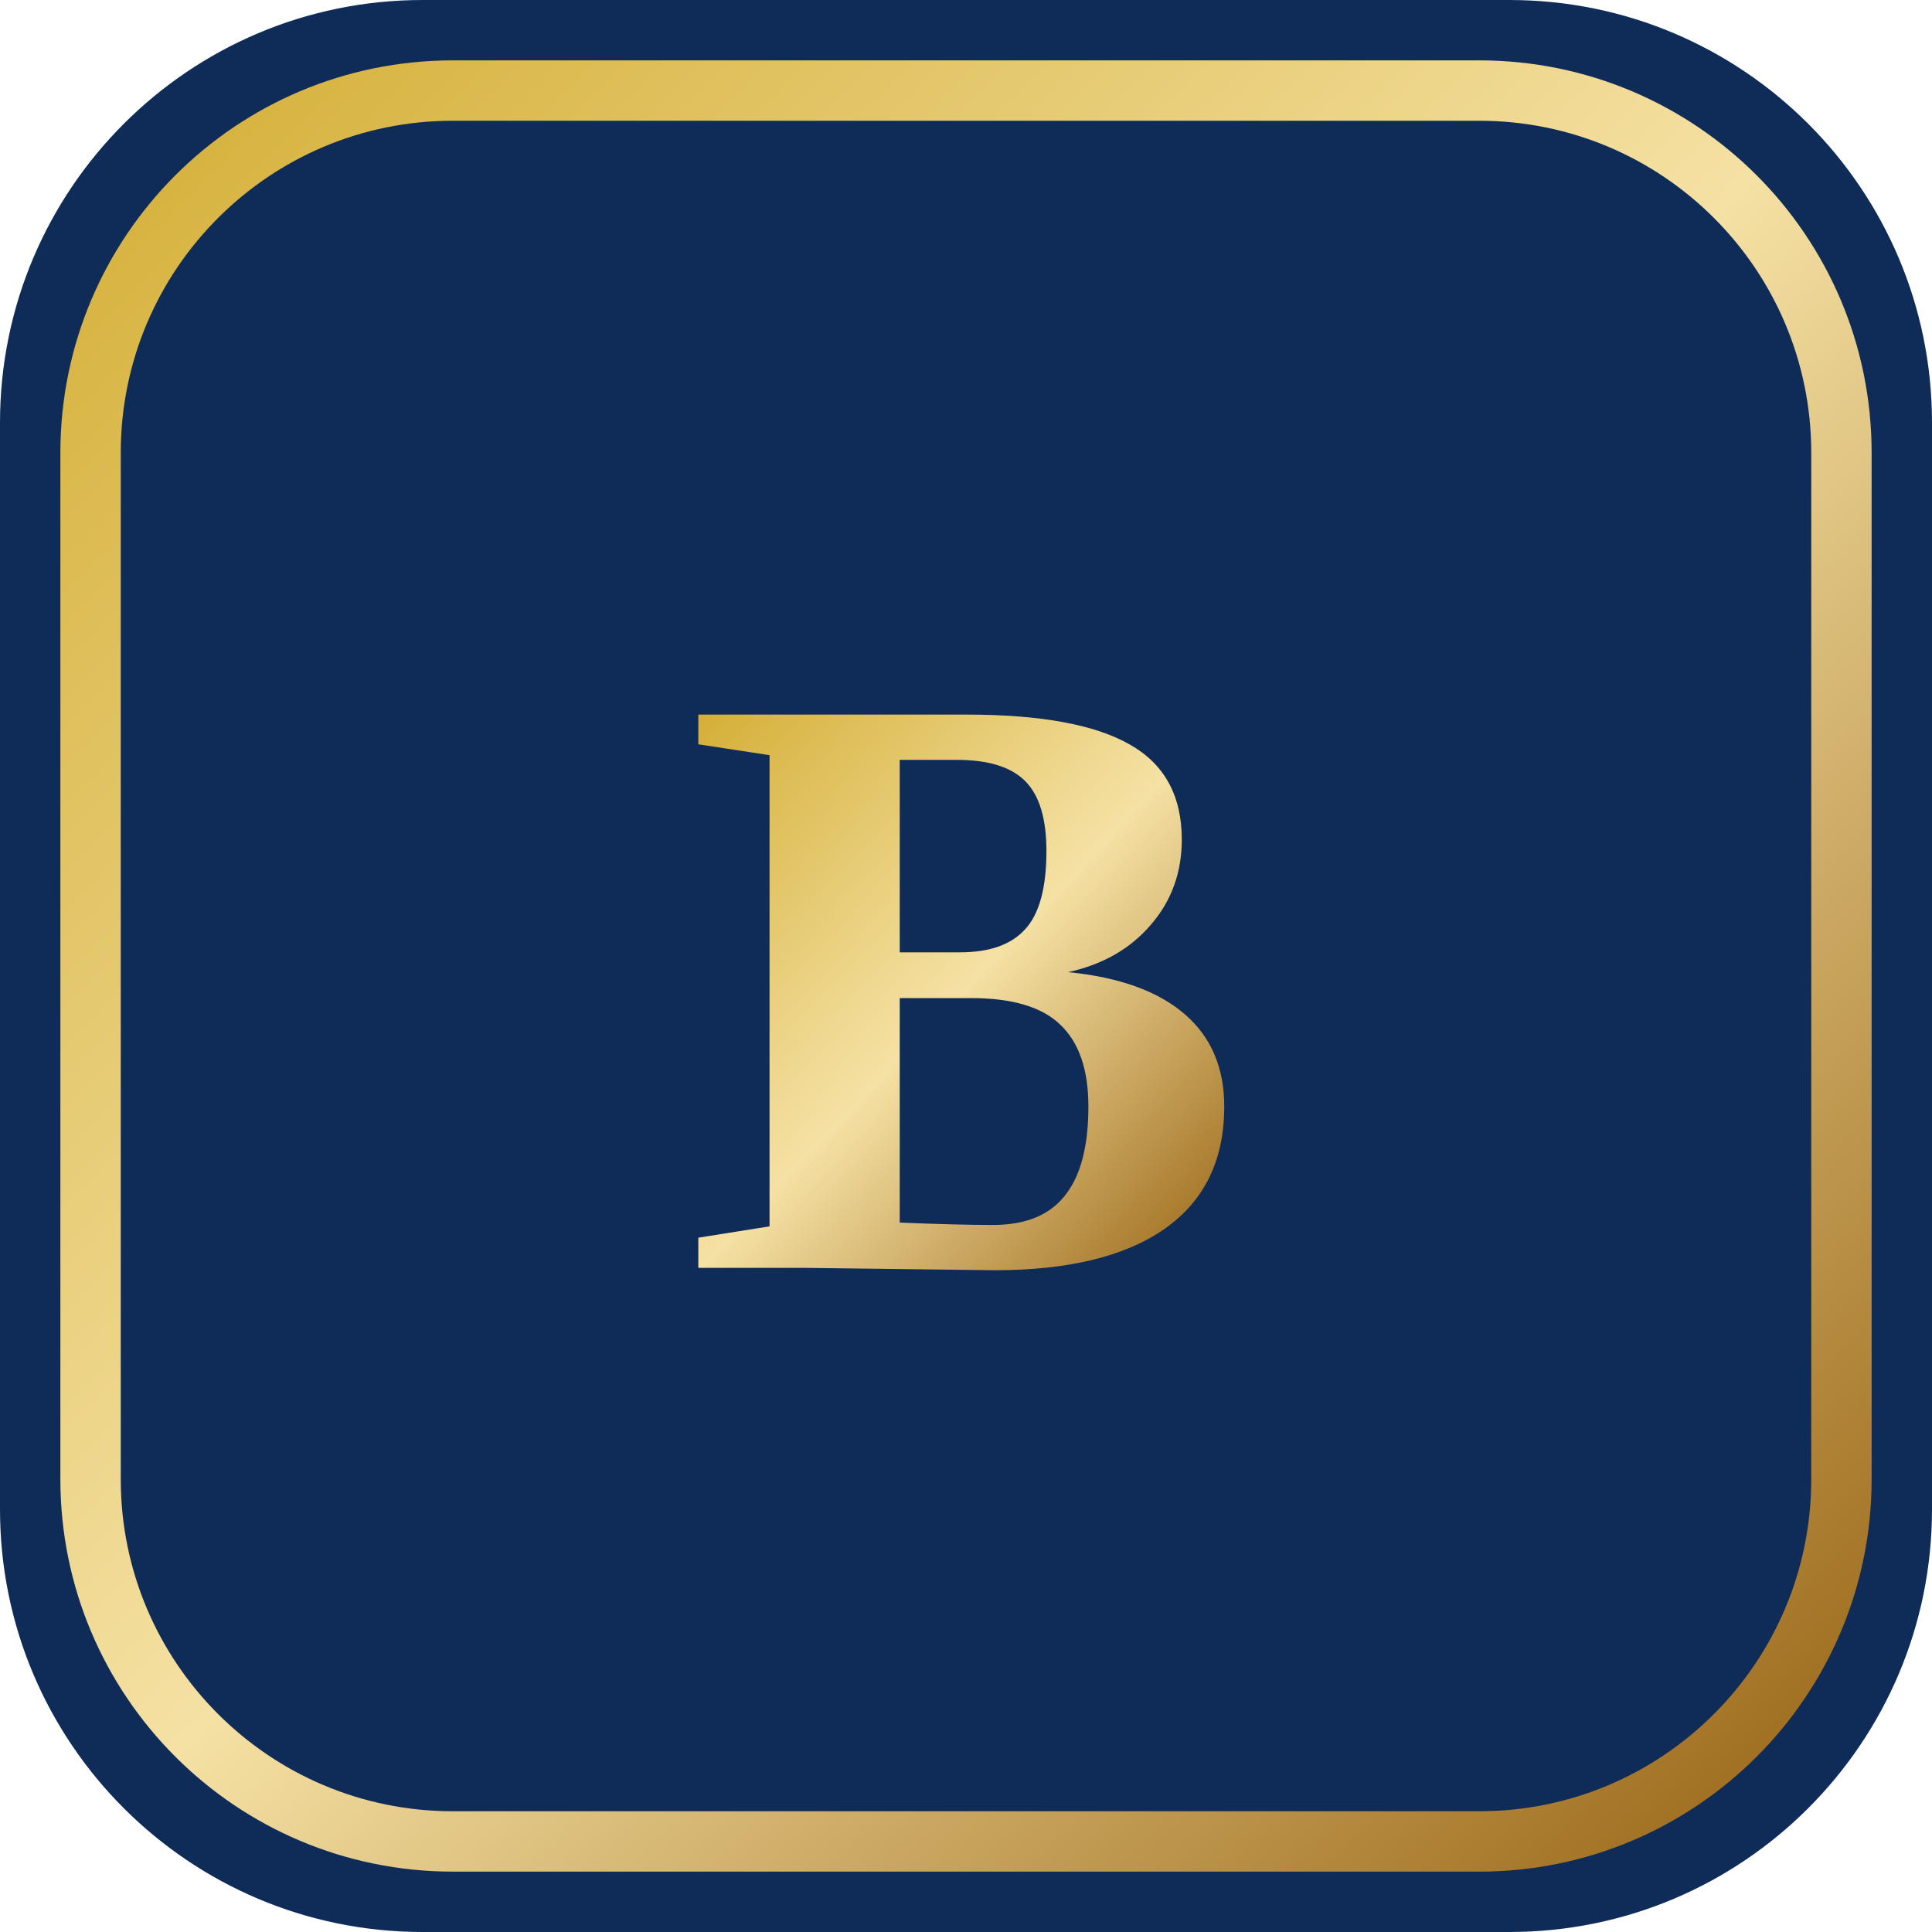
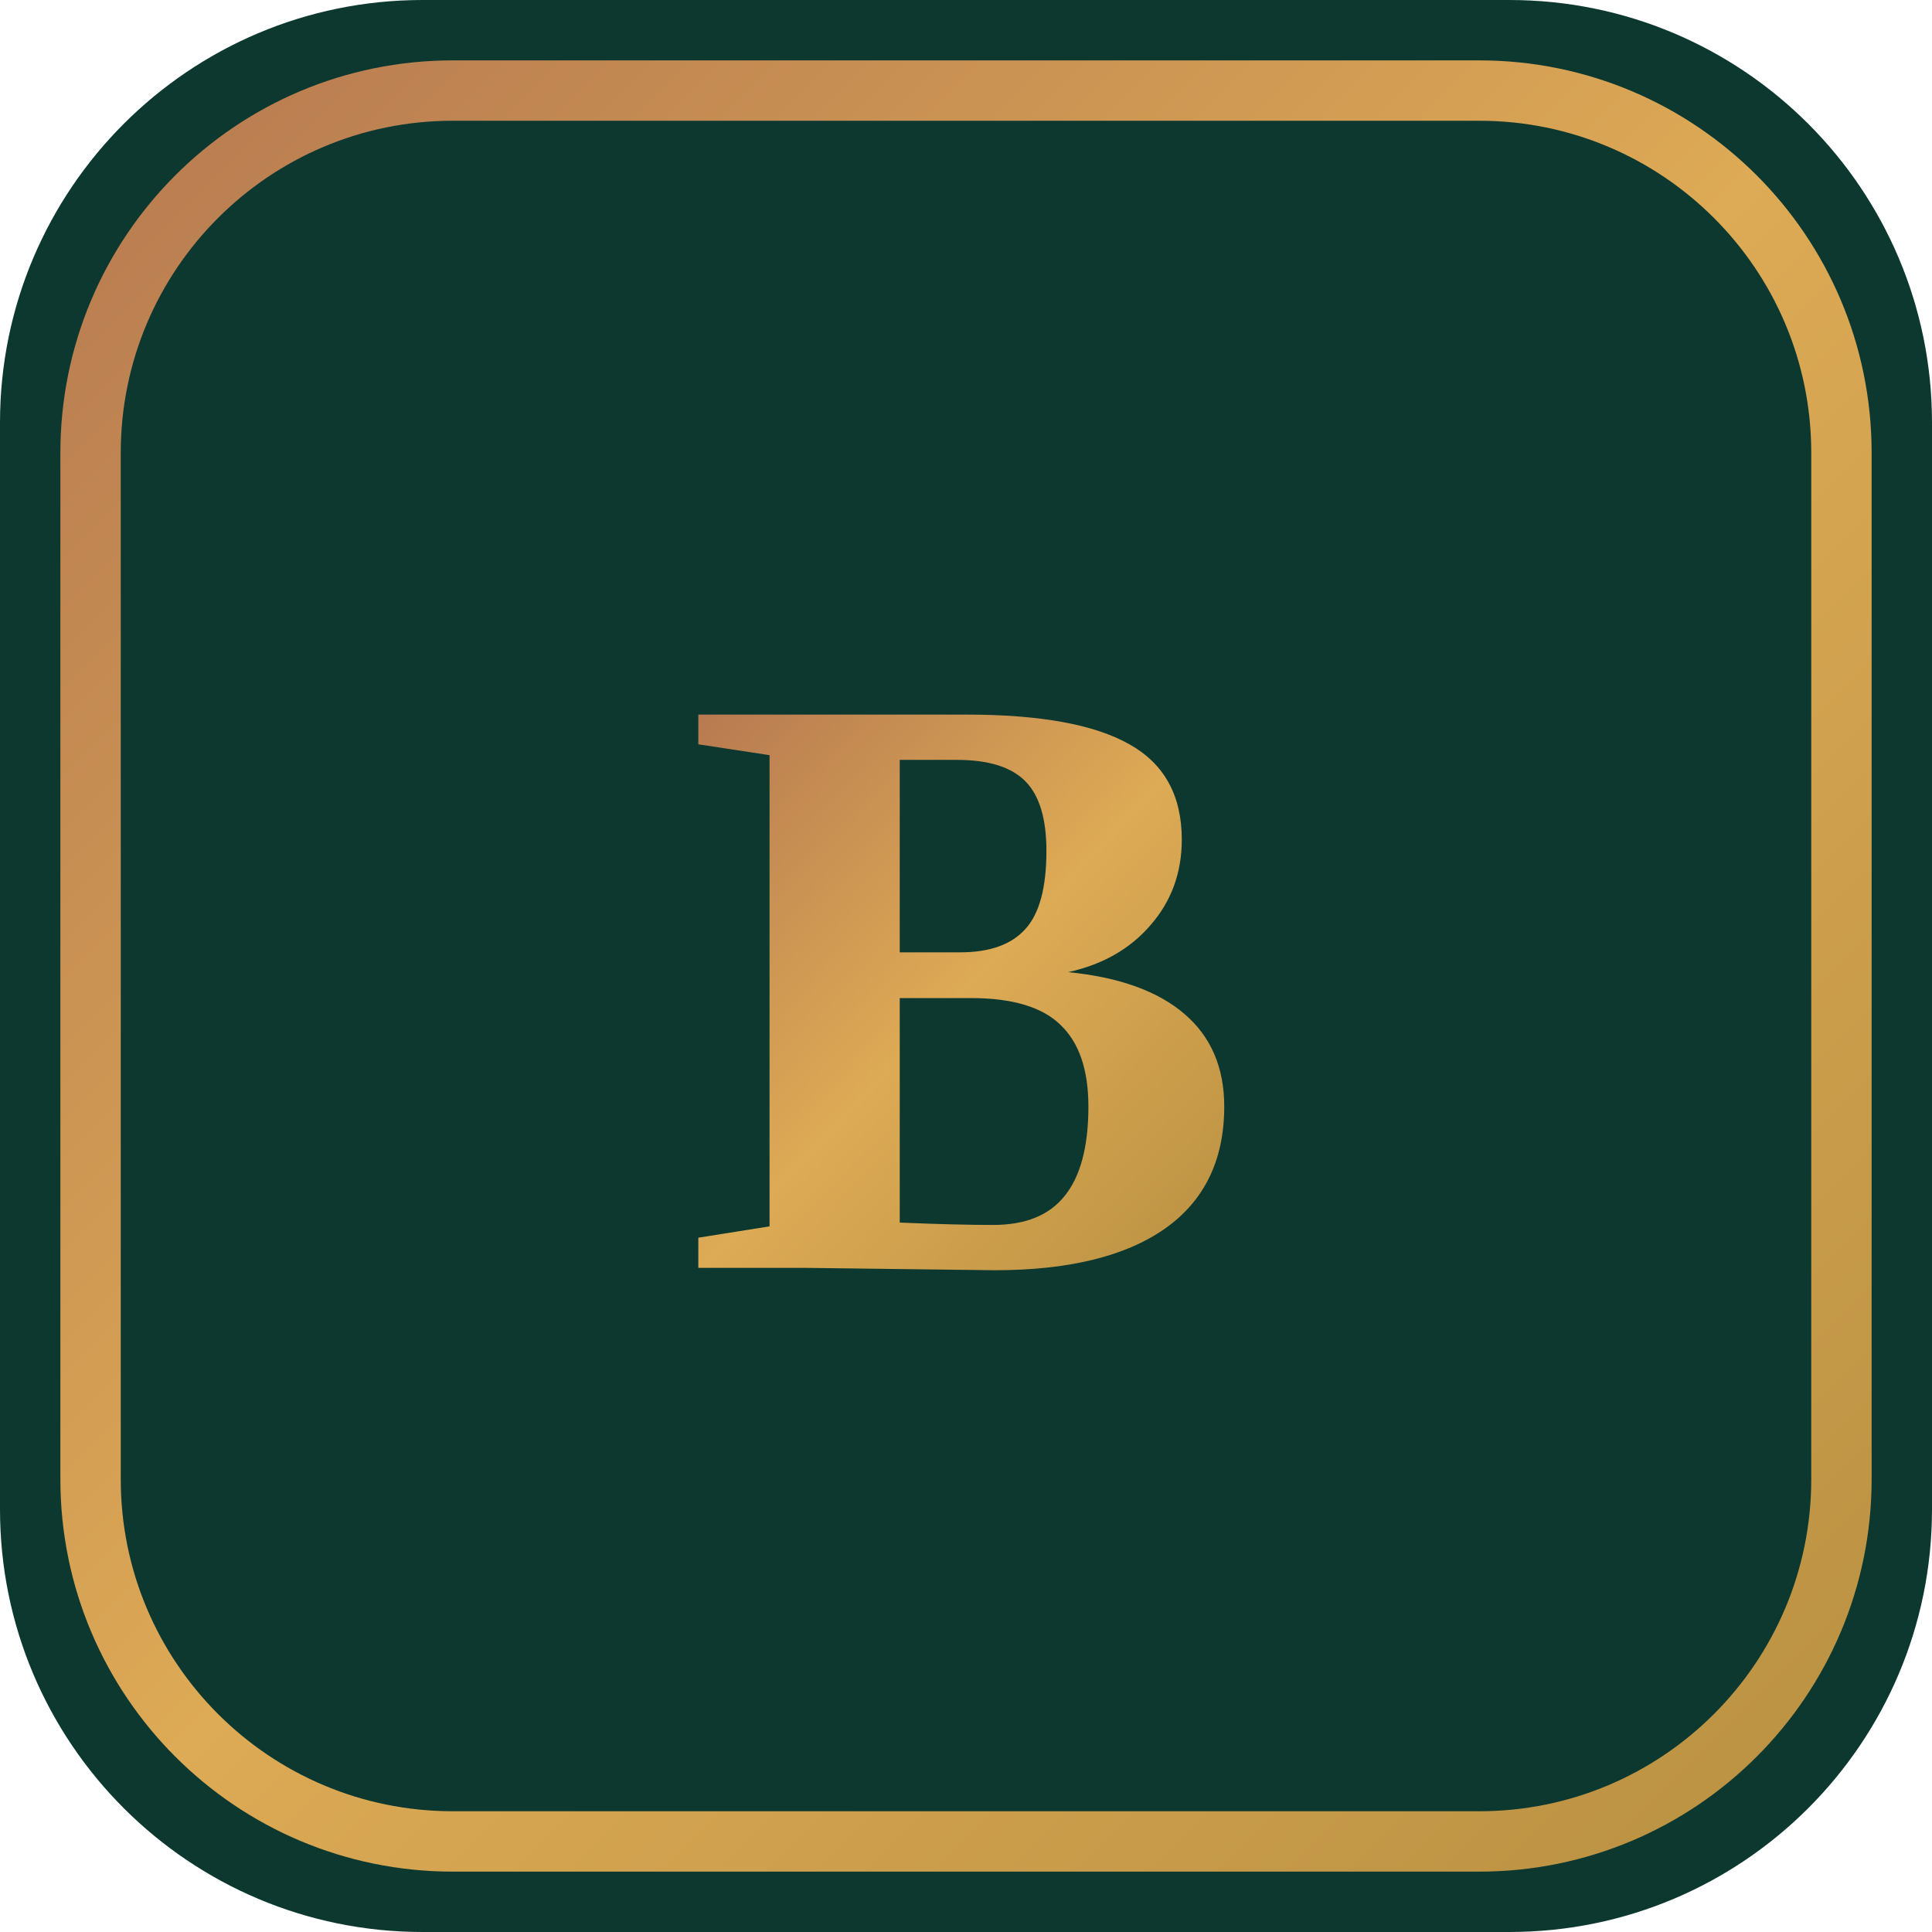
<svg xmlns="http://www.w3.org/2000/svg" viewBox="0 0 64 64" role="img" aria-label="Le BADIL Conciergerie">
  <defs>
    <linearGradient id="gold" x1="0" y1="0" x2="1" y2="1">
-       <stop offset="0%" stop-color="#D4AF37" />
-       <stop offset="50%" stop-color="#F5E1A4" />
-       <stop offset="100%" stop-color="#996515" />
+       <stop offset="0%" stop-color="#B77A51" />
+       <stop offset="50%" stop-color="#DDAA55" />
+       <stop offset="100%" stop-color="#B99142" />
    </linearGradient>
  </defs>
-   <rect width="64" height="64" rx="14" fill="#0F2C59" />
+   <rect width="64" height="64" rx="14" fill="#0C3830" />
  <rect x="3" y="3" width="58" height="58" rx="12" fill="none" stroke="url(#gold)" stroke-width="2" />
  <text x="32" y="42" text-anchor="middle" font-family="Georgia, 'Times New Roman', serif" font-size="28" font-weight="700" fill="url(#gold)">B</text>
</svg>
